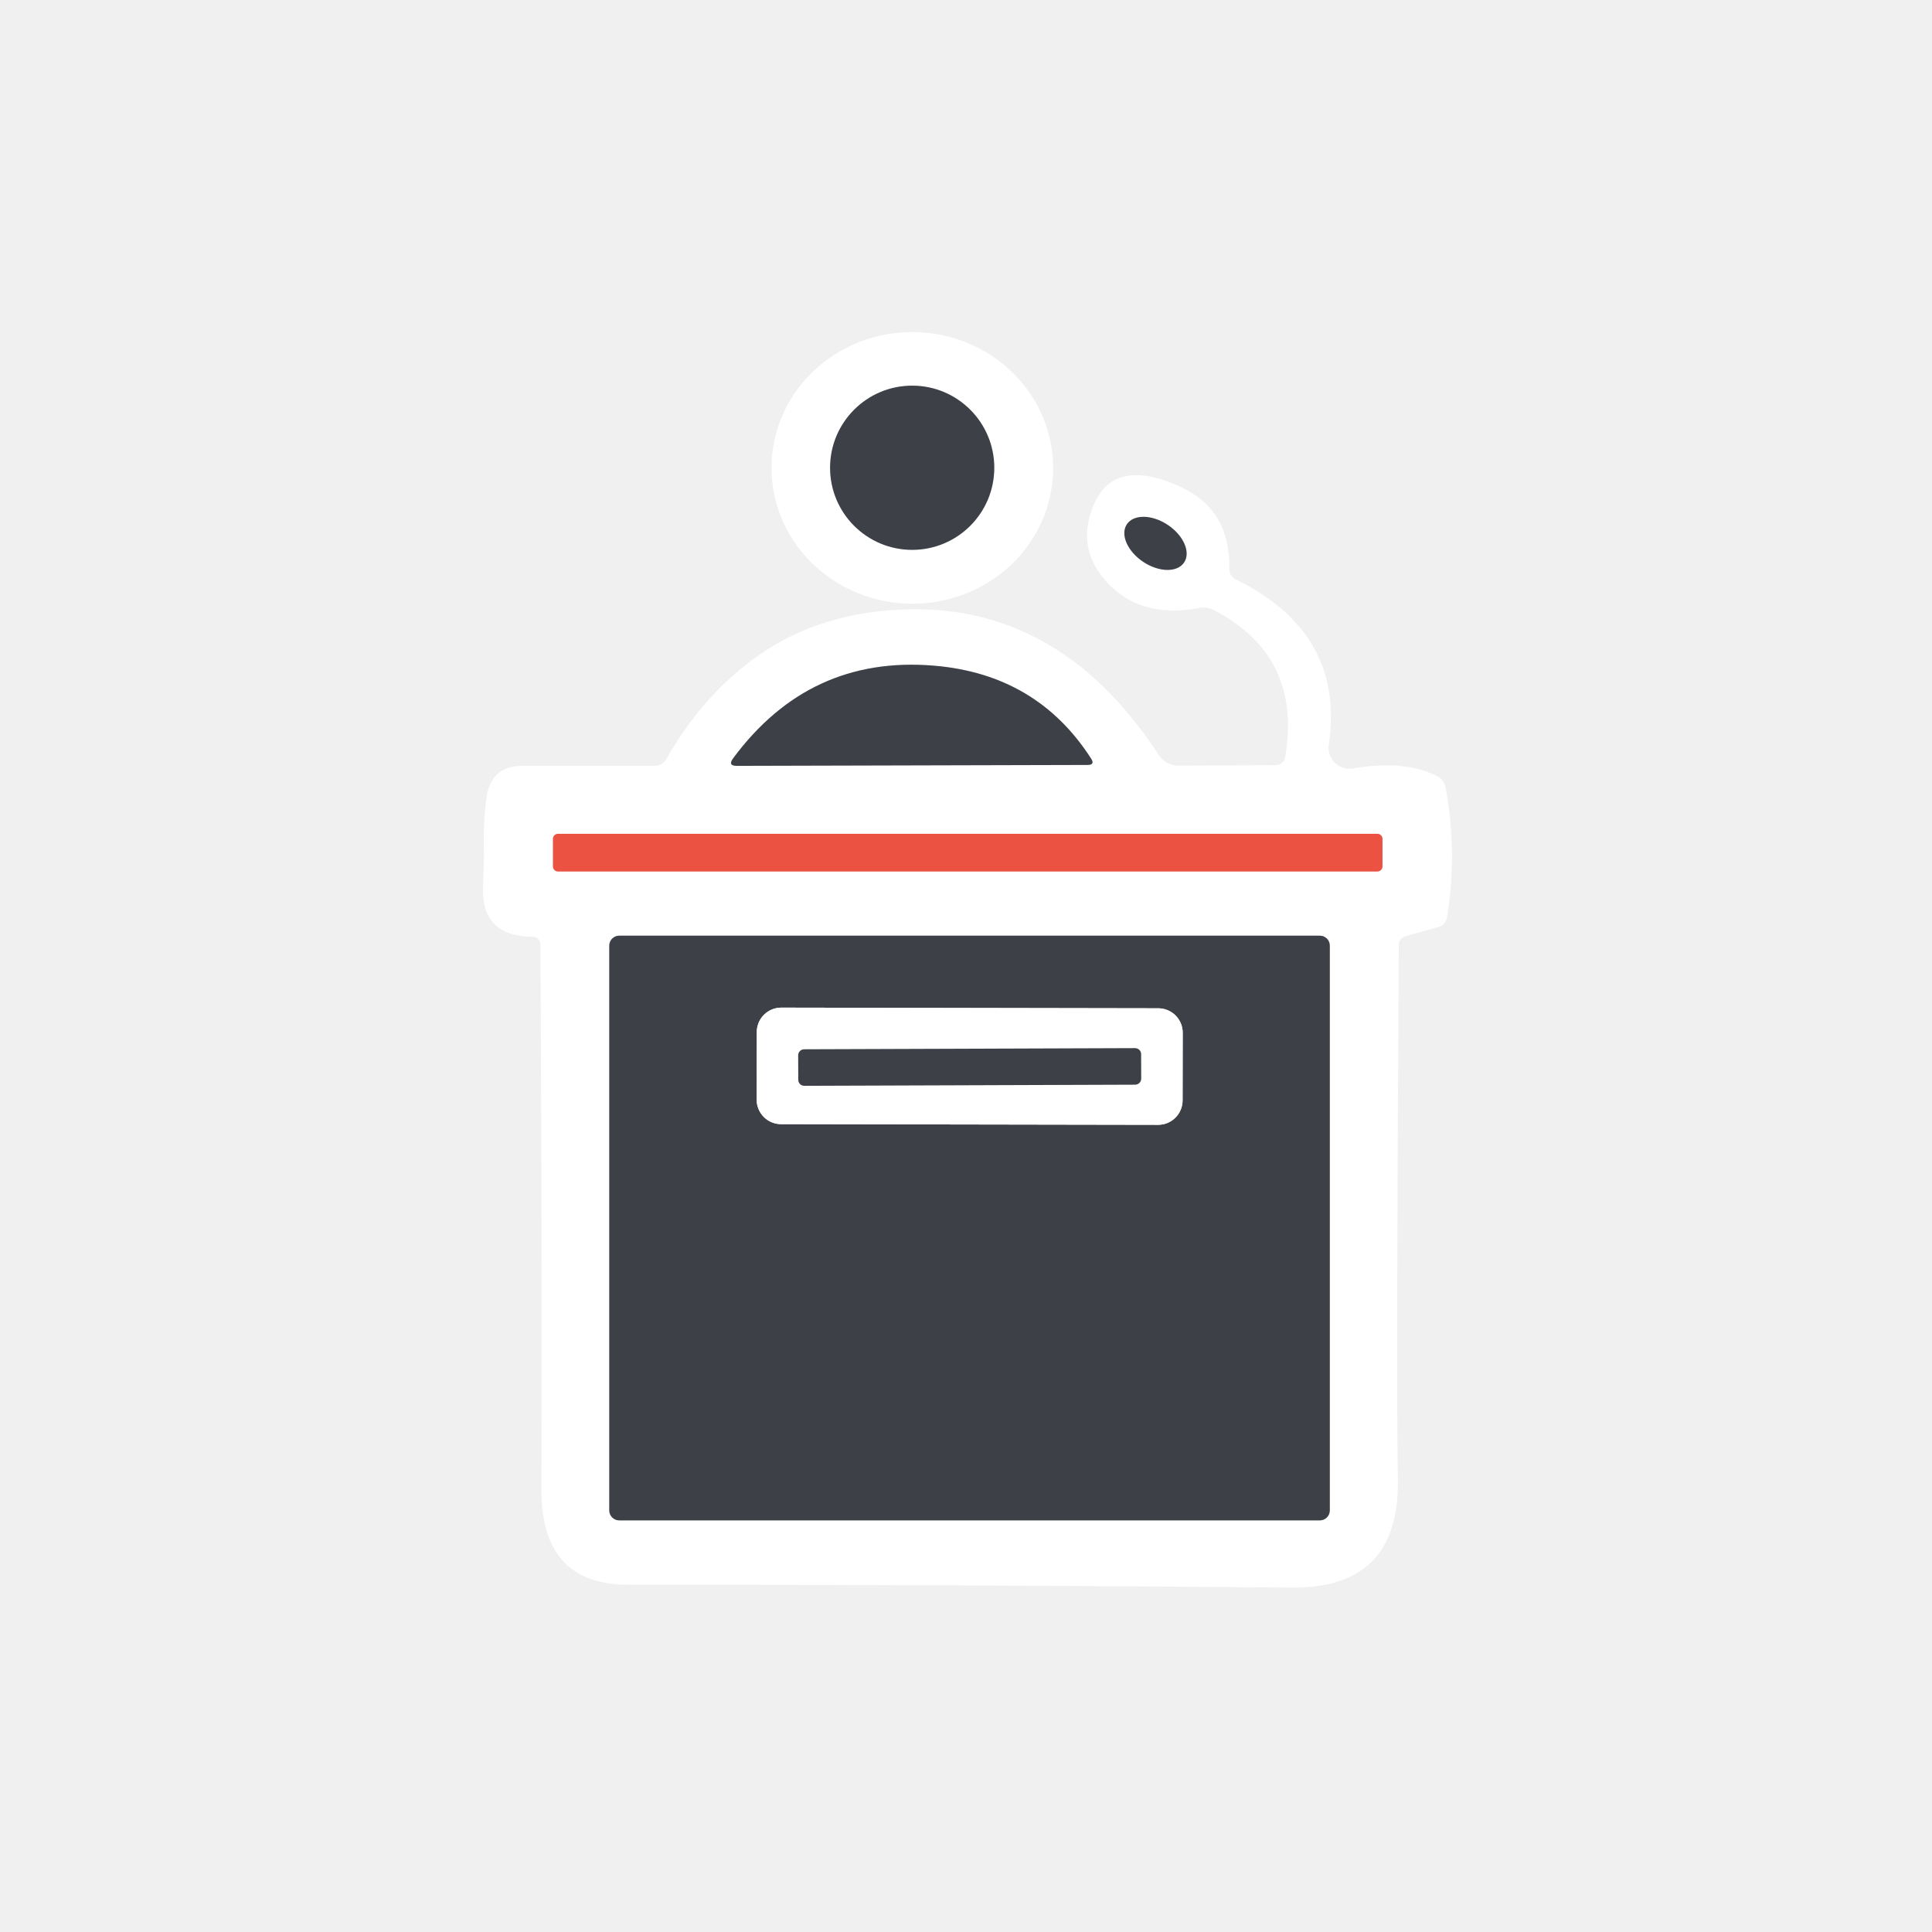
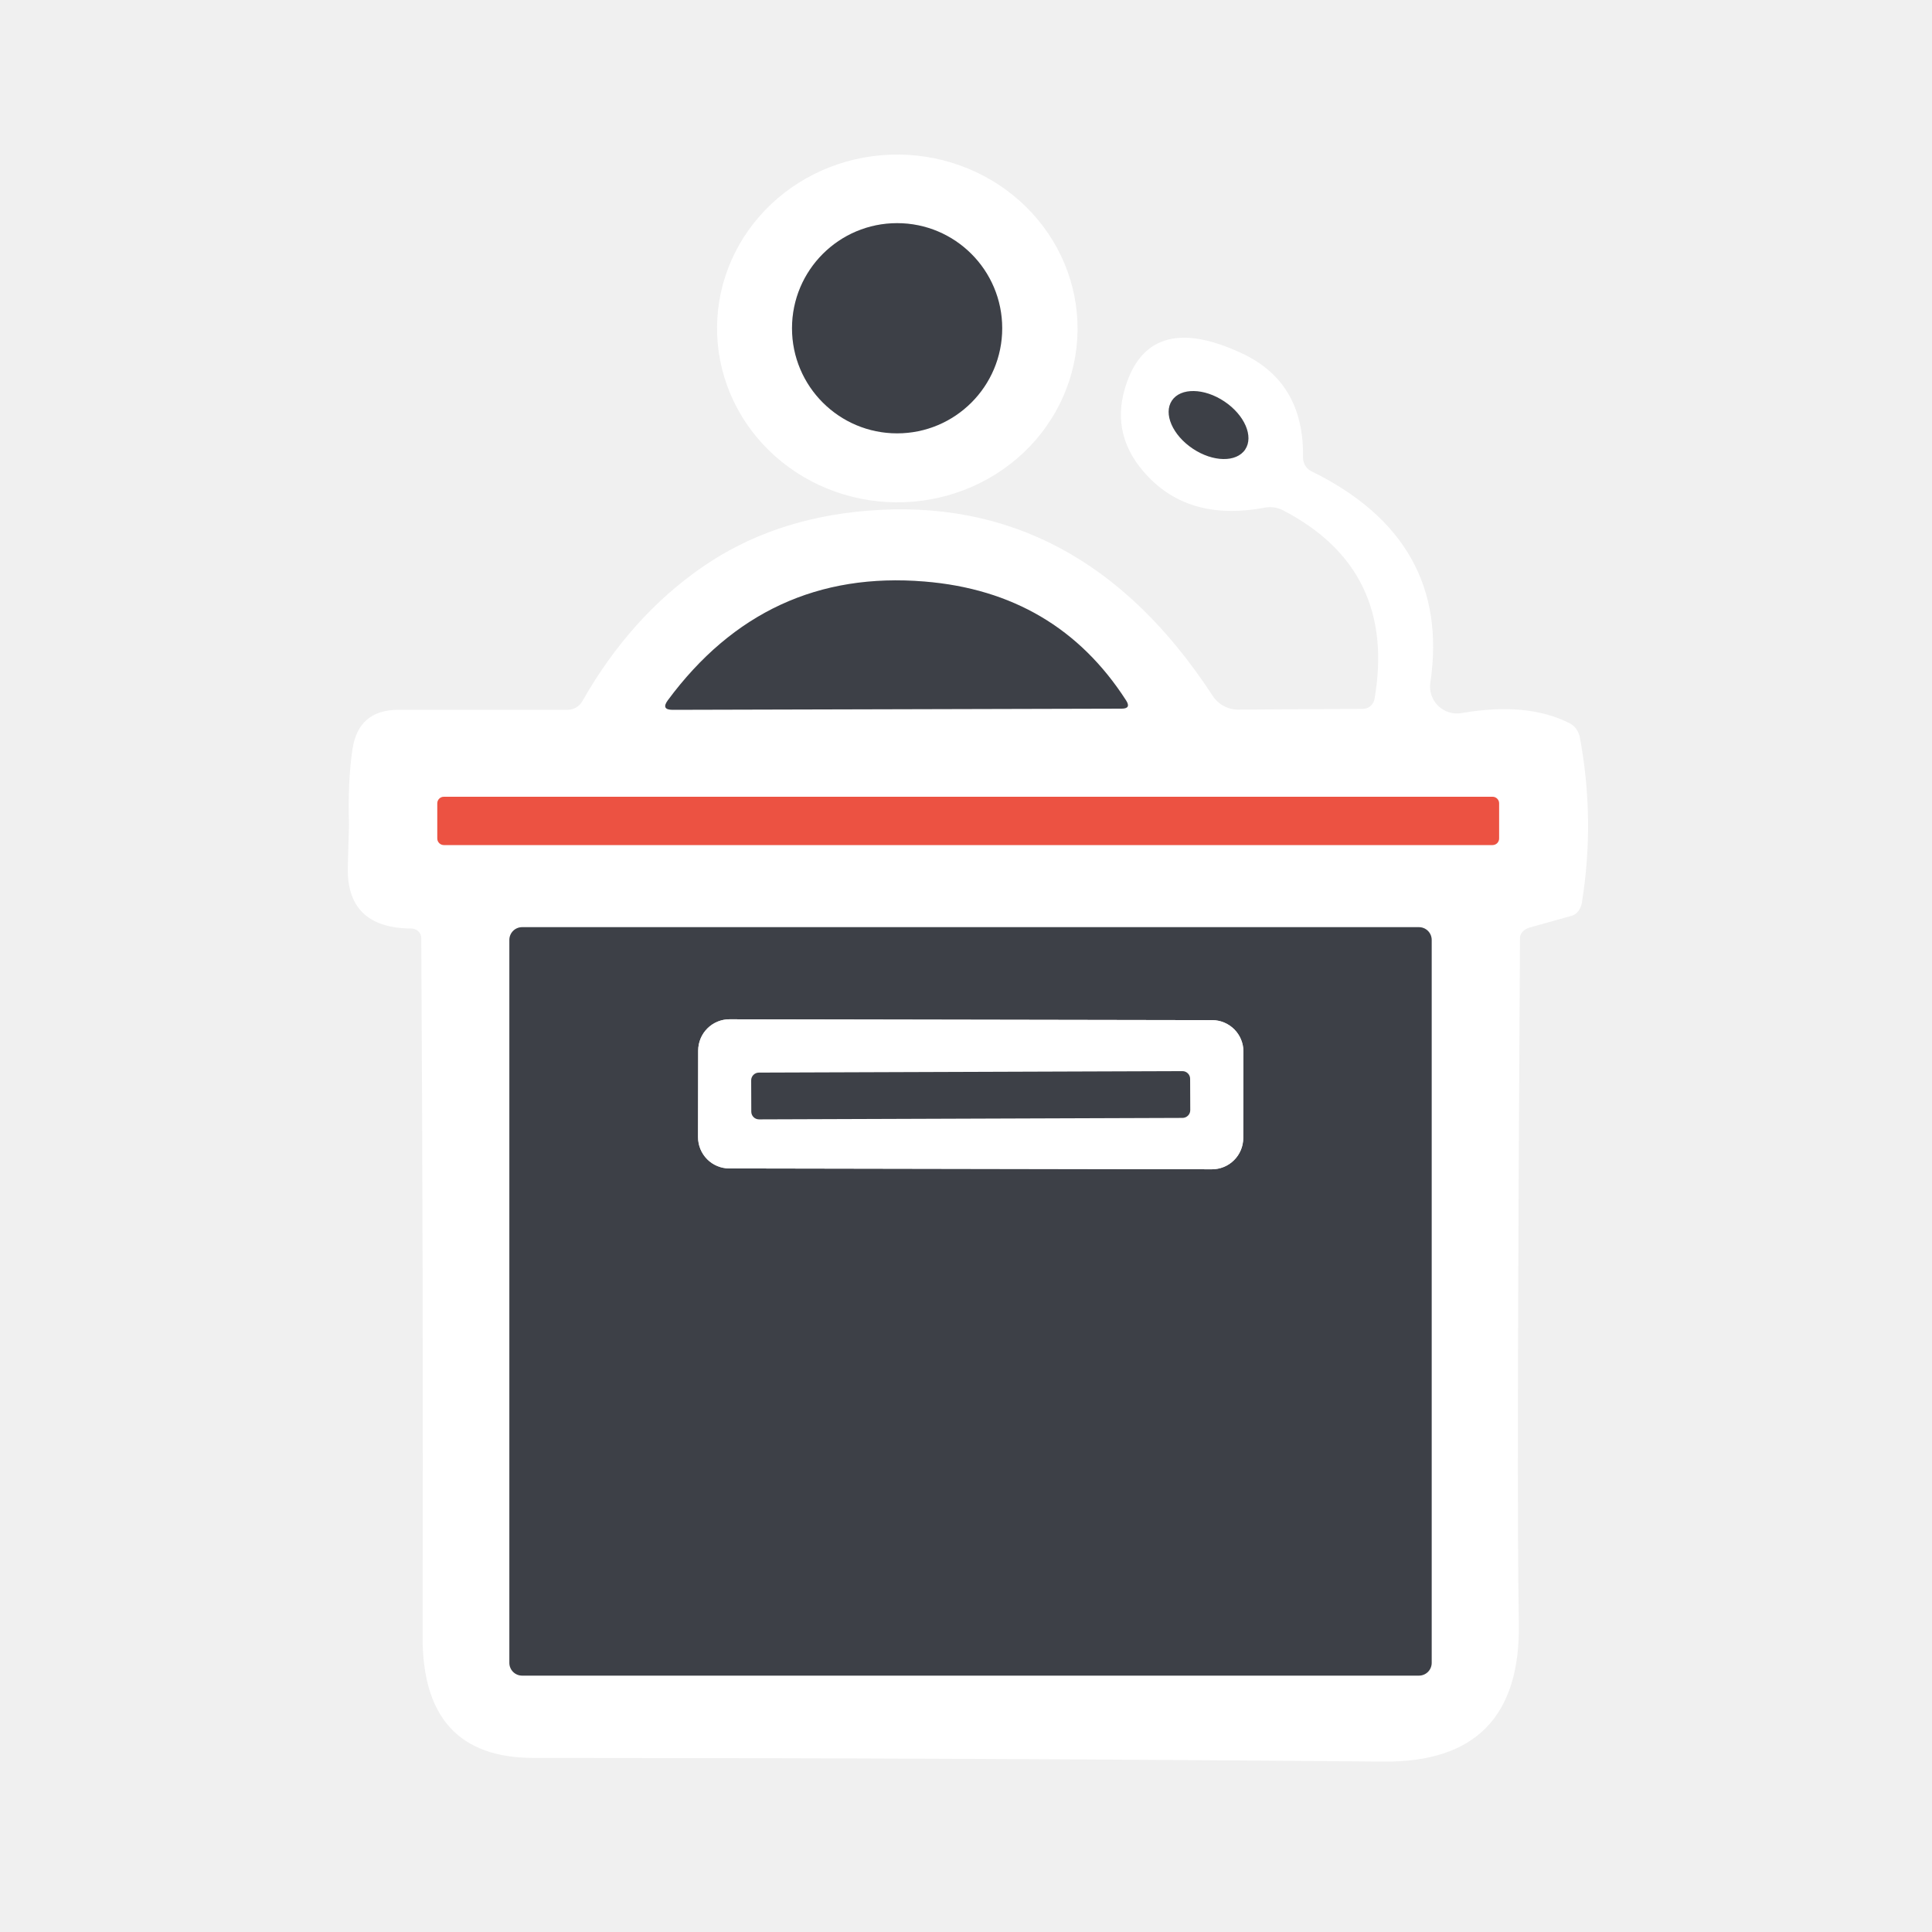
- <svg xmlns="http://www.w3.org/2000/svg" width="128" height="128" viewBox="0 0 128 128" fill="none">
-   <path d="M69.774 31.098C69.749 33.484 68.742 35.763 66.975 37.433C65.207 39.102 62.824 40.025 60.35 39.999C59.125 39.987 57.914 39.741 56.787 39.277C55.66 38.813 54.638 38.139 53.781 37.295C52.923 36.45 52.246 35.45 51.789 34.354C51.331 33.257 51.102 32.084 51.115 30.902C51.14 28.515 52.147 26.237 53.914 24.567C55.681 22.898 58.064 21.975 60.538 22C61.764 22.013 62.974 22.259 64.102 22.723C65.229 23.187 66.25 23.861 67.108 24.706C67.965 25.55 68.642 26.549 69.1 27.646C69.557 28.743 69.786 29.916 69.774 31.098ZM65.874 30.99C65.874 30.276 65.734 29.568 65.46 28.908C65.187 28.248 64.786 27.648 64.281 27.143C63.776 26.638 63.176 26.238 62.516 25.964C61.856 25.691 61.149 25.55 60.434 25.55C59.72 25.55 59.013 25.691 58.352 25.964C57.693 26.238 57.093 26.638 56.588 27.143C56.082 27.648 55.682 28.248 55.408 28.908C55.135 29.568 54.994 30.276 54.994 30.99C54.994 32.433 55.567 33.816 56.588 34.837C57.608 35.857 58.992 36.43 60.434 36.43C61.877 36.43 63.261 35.857 64.281 34.837C65.301 33.816 65.874 32.433 65.874 30.99Z" fill="white" />
-   <path d="M60.434 36.43C63.439 36.43 65.874 33.995 65.874 30.99C65.874 27.986 63.439 25.55 60.434 25.55C57.43 25.55 54.994 27.986 54.994 30.99C54.994 33.995 57.43 36.43 60.434 36.43Z" fill="#3D4047" />
-   <path d="M81.874 38.39C86.714 40.763 88.767 44.413 88.034 49.34C88.002 49.557 88.023 49.779 88.093 49.986C88.164 50.194 88.282 50.382 88.439 50.535C88.596 50.688 88.787 50.802 88.997 50.867C89.206 50.932 89.428 50.947 89.644 50.91C91.911 50.517 93.774 50.69 95.234 51.43C95.371 51.498 95.491 51.6 95.584 51.729C95.678 51.857 95.743 52.008 95.774 52.17C96.301 55.003 96.337 57.843 95.884 60.69C95.858 60.865 95.793 61.025 95.699 61.152C95.605 61.278 95.485 61.364 95.354 61.4L93.174 62.01C93.031 62.05 92.904 62.125 92.814 62.222C92.723 62.32 92.674 62.435 92.674 62.55C92.554 82.07 92.534 93.883 92.614 97.99C92.707 102.823 90.374 105.22 85.614 105.18C70.947 105.053 56.281 104.99 41.614 104.99C37.781 104.99 35.867 102.907 35.874 98.74C35.901 86.68 35.877 74.617 35.804 62.55C35.804 62.422 35.75 62.299 35.655 62.207C35.56 62.115 35.43 62.063 35.294 62.06C33.021 62.047 31.924 60.957 32.004 58.79C32.044 57.47 32.064 56.767 32.064 56.68C32.017 55.2 32.077 53.9 32.244 52.78C32.451 51.42 33.241 50.74 34.614 50.74H43.374C43.532 50.74 43.686 50.699 43.822 50.62C43.957 50.541 44.069 50.427 44.144 50.29C45.797 47.383 47.867 45.07 50.354 43.35C52.767 41.683 55.594 40.713 58.834 40.44C66.214 39.813 72.191 43.003 76.764 50.01C76.908 50.231 77.103 50.413 77.332 50.538C77.561 50.664 77.816 50.73 78.074 50.73L84.554 50.69C84.694 50.689 84.83 50.638 84.938 50.545C85.045 50.451 85.118 50.322 85.144 50.18C85.917 45.7 84.331 42.44 80.384 40.4C80.105 40.258 79.77 40.215 79.434 40.28C76.754 40.78 74.664 40.147 73.164 38.38C71.997 37.007 71.721 35.47 72.334 33.77C73.207 31.33 75.197 30.84 78.304 32.3C80.444 33.307 81.491 35.103 81.444 37.69C81.445 37.837 81.485 37.98 81.561 38.104C81.637 38.227 81.745 38.327 81.874 38.39ZM78.451 37.265C78.667 36.941 78.675 36.496 78.472 36.03C78.269 35.563 77.873 35.113 77.37 34.777C77.121 34.611 76.853 34.478 76.582 34.386C76.311 34.294 76.041 34.245 75.79 34.241C75.538 34.237 75.308 34.279 75.114 34.363C74.919 34.448 74.764 34.575 74.657 34.735C74.441 35.059 74.433 35.504 74.636 35.97C74.839 36.437 75.235 36.888 75.739 37.223C75.988 37.389 76.255 37.522 76.526 37.614C76.798 37.706 77.067 37.755 77.319 37.759C77.57 37.763 77.8 37.722 77.995 37.637C78.189 37.552 78.344 37.426 78.451 37.265ZM48.564 50.25C48.324 50.577 48.407 50.74 48.814 50.74L72.054 50.68C72.394 50.68 72.471 50.537 72.284 50.25C69.884 46.523 66.407 44.473 61.854 44.1C56.361 43.647 51.931 45.697 48.564 50.25ZM91.594 55.58C91.594 55.49 91.558 55.403 91.495 55.34C91.431 55.276 91.344 55.24 91.254 55.24H36.974C36.884 55.24 36.797 55.276 36.734 55.34C36.67 55.403 36.634 55.49 36.634 55.58V57.4C36.634 57.49 36.67 57.577 36.734 57.641C36.797 57.704 36.884 57.74 36.974 57.74H91.254C91.344 57.74 91.431 57.704 91.495 57.641C91.558 57.577 91.594 57.49 91.594 57.4V55.58ZM88.104 62.65C88.104 62.475 88.034 62.307 87.911 62.183C87.787 62.06 87.619 61.99 87.444 61.99H41.024C40.849 61.99 40.681 62.06 40.557 62.183C40.434 62.307 40.364 62.475 40.364 62.65V100.07C40.364 100.245 40.434 100.413 40.557 100.537C40.681 100.661 40.849 100.73 41.024 100.73H87.444C87.619 100.73 87.787 100.661 87.911 100.537C88.034 100.413 88.104 100.245 88.104 100.07V62.65Z" fill="white" />
-   <path d="M75.739 37.223C76.786 37.922 78.001 37.941 78.451 37.265C78.902 36.59 78.418 35.476 77.37 34.777C76.322 34.078 75.108 34.059 74.657 34.735C74.207 35.41 74.691 36.524 75.739 37.223Z" fill="#3D4047" />
-   <path d="M48.564 50.25C51.931 45.697 56.361 43.647 61.854 44.1C66.408 44.473 69.884 46.523 72.284 50.25C72.471 50.537 72.394 50.68 72.054 50.68L48.814 50.74C48.408 50.74 48.324 50.577 48.564 50.25Z" fill="#3D4047" />
-   <path d="M91.254 55.24H36.974C36.786 55.24 36.634 55.392 36.634 55.58V57.4C36.634 57.588 36.786 57.74 36.974 57.74H91.254C91.442 57.74 91.594 57.588 91.594 57.4V55.58C91.594 55.392 91.442 55.24 91.254 55.24Z" fill="#EC5242" />
-   <path d="M88.104 100.07C88.104 100.245 88.035 100.413 87.911 100.537C87.787 100.66 87.619 100.73 87.444 100.73H41.024C40.849 100.73 40.681 100.66 40.558 100.537C40.434 100.413 40.364 100.245 40.364 100.07V62.65C40.364 62.475 40.434 62.307 40.558 62.183C40.681 62.059 40.849 61.99 41.024 61.99H87.444C87.619 61.99 87.787 62.059 87.911 62.183C88.035 62.307 88.104 62.475 88.104 62.65V100.07ZM78.358 68.425C78.359 68.212 78.317 68.001 78.236 67.804C78.155 67.608 78.036 67.429 77.886 67.278C77.736 67.128 77.557 67.008 77.361 66.926C77.164 66.844 76.954 66.802 76.741 66.802L51.761 66.758C51.548 66.758 51.338 66.799 51.141 66.88C50.944 66.962 50.765 67.081 50.615 67.231C50.464 67.381 50.344 67.559 50.263 67.756C50.181 67.952 50.139 68.163 50.138 68.375L50.13 72.855C50.13 73.068 50.172 73.279 50.253 73.475C50.334 73.672 50.453 73.851 50.603 74.002C50.753 74.152 50.931 74.272 51.128 74.354C51.324 74.436 51.535 74.478 51.748 74.478L76.728 74.522C76.94 74.522 77.151 74.481 77.348 74.4C77.544 74.319 77.723 74.2 77.874 74.049C78.025 73.899 78.144 73.721 78.226 73.524C78.308 73.328 78.35 73.117 78.35 72.905L78.358 68.425Z" fill="#3D4047" />
-   <path d="M78.35 72.905C78.35 73.117 78.308 73.328 78.226 73.525C78.144 73.721 78.025 73.899 77.874 74.049C77.723 74.2 77.544 74.319 77.348 74.4C77.151 74.481 76.94 74.522 76.728 74.522L51.748 74.478C51.535 74.478 51.324 74.436 51.128 74.354C50.931 74.272 50.753 74.153 50.603 74.002C50.453 73.851 50.334 73.672 50.253 73.476C50.172 73.279 50.13 73.068 50.13 72.856L50.138 68.376C50.139 68.163 50.181 67.952 50.263 67.756C50.344 67.559 50.464 67.381 50.615 67.231C50.765 67.081 50.944 66.962 51.141 66.88C51.338 66.799 51.548 66.758 51.761 66.758L76.741 66.802C76.954 66.802 77.164 66.844 77.361 66.926C77.557 67.008 77.736 67.128 77.886 67.278C78.036 67.429 78.155 67.608 78.236 67.805C78.317 68.001 78.359 68.212 78.358 68.425L78.35 72.905ZM75.601 69.841C75.601 69.788 75.591 69.736 75.57 69.688C75.55 69.639 75.521 69.595 75.483 69.558C75.446 69.521 75.402 69.492 75.353 69.472C75.305 69.452 75.252 69.442 75.2 69.442L53.28 69.518C53.227 69.519 53.175 69.529 53.127 69.549C53.079 69.57 53.035 69.599 52.998 69.636C52.961 69.674 52.931 69.718 52.911 69.767C52.891 69.815 52.881 69.867 52.882 69.92L52.887 71.54C52.887 71.592 52.898 71.644 52.918 71.693C52.938 71.741 52.968 71.785 53.005 71.822C53.042 71.859 53.087 71.888 53.135 71.909C53.184 71.928 53.236 71.939 53.289 71.938L75.208 71.862C75.261 71.862 75.313 71.851 75.362 71.831C75.41 71.811 75.454 71.781 75.491 71.744C75.528 71.706 75.557 71.662 75.577 71.614C75.597 71.565 75.607 71.513 75.607 71.46L75.601 69.841Z" fill="white" />
-   <path d="M75.2 69.442L53.28 69.518C53.059 69.519 52.88 69.699 52.881 69.92L52.887 71.54C52.888 71.761 53.067 71.939 53.288 71.938L75.208 71.862C75.429 71.861 75.608 71.681 75.607 71.46L75.601 69.841C75.6 69.62 75.421 69.441 75.2 69.442Z" fill="#3D4047" />
+ <svg xmlns="http://www.w3.org/2000/svg" width="100" height="100" viewBox="0 0 100 100" fill="none">
+   <path d="M55.774 17.098C55.749 19.485 54.742 21.763 52.975 23.433C51.207 25.102 48.824 26.025 46.35 26C45.125 25.987 43.914 25.741 42.787 25.277C41.66 24.813 40.638 24.139 39.781 23.295C38.923 22.45 38.246 21.451 37.789 20.354C37.331 19.257 37.102 18.084 37.115 16.902C37.14 14.515 38.147 12.237 39.914 10.567C41.681 8.898 44.064 7.975 46.538 8.001C47.764 8.013 48.974 8.259 50.102 8.723C51.229 9.187 52.25 9.861 53.108 10.706C53.965 11.55 54.642 12.55 55.1 13.646C55.557 14.743 55.786 15.916 55.774 17.098ZM51.874 16.99C51.874 16.276 51.733 15.568 51.46 14.908C51.187 14.248 50.786 13.649 50.281 13.143C49.776 12.638 49.176 12.238 48.516 11.964C47.856 11.691 47.149 11.55 46.434 11.55C45.72 11.55 45.013 11.691 44.352 11.964C43.693 12.238 43.093 12.638 42.588 13.143C42.082 13.649 41.682 14.248 41.408 14.908C41.135 15.568 40.994 16.276 40.994 16.99C40.994 18.433 41.567 19.817 42.588 20.837C43.608 21.857 44.992 22.43 46.434 22.43C47.877 22.43 49.261 21.857 50.281 20.837C51.301 19.817 51.874 18.433 51.874 16.99Z" fill="white" />
+   <path d="M46.434 22.43C49.439 22.43 51.874 19.994 51.874 16.99C51.874 13.986 49.439 11.55 46.434 11.55C43.43 11.55 40.994 13.986 40.994 16.99C40.994 19.994 43.43 22.43 46.434 22.43Z" fill="#3D4047" />
+   <path d="M67.874 24.39C72.714 26.763 74.767 30.413 74.034 35.34C74.002 35.557 74.023 35.779 74.093 35.986C74.164 36.194 74.282 36.382 74.439 36.535C74.596 36.688 74.787 36.802 74.997 36.867C75.206 36.932 75.428 36.947 75.644 36.91C77.911 36.517 79.774 36.69 81.234 37.43C81.371 37.498 81.491 37.6 81.584 37.729C81.678 37.857 81.743 38.008 81.774 38.17C82.301 41.003 82.337 43.843 81.884 46.69C81.858 46.865 81.793 47.025 81.699 47.152C81.605 47.278 81.485 47.364 81.354 47.4L79.174 48.01C79.031 48.05 78.904 48.125 78.814 48.222C78.723 48.32 78.674 48.435 78.674 48.55C78.554 68.07 78.534 79.883 78.614 83.99C78.707 88.823 76.374 91.22 71.614 91.18C56.947 91.053 42.281 90.99 27.614 90.99C23.781 90.99 21.867 88.907 21.874 84.74C21.901 72.68 21.877 60.617 21.804 48.55C21.804 48.422 21.75 48.299 21.655 48.207C21.56 48.115 21.43 48.063 21.294 48.06C19.021 48.047 17.924 46.957 18.004 44.79C18.044 43.47 18.064 42.767 18.064 42.68C18.017 41.2 18.077 39.9 18.244 38.78C18.451 37.42 19.241 36.74 20.614 36.74H29.374C29.532 36.74 29.686 36.699 29.822 36.62C29.957 36.541 30.069 36.427 30.144 36.29C31.797 33.383 33.867 31.07 36.354 29.35C38.767 27.683 41.594 26.713 44.834 26.44C52.214 25.813 58.191 29.003 62.764 36.01C62.908 36.231 63.103 36.413 63.332 36.538C63.561 36.664 63.816 36.73 64.074 36.73L70.554 36.69C70.694 36.689 70.83 36.638 70.938 36.545C71.045 36.451 71.118 36.322 71.144 36.18C71.917 31.7 70.331 28.44 66.384 26.4C66.105 26.258 65.77 26.215 65.434 26.28C62.754 26.78 60.664 26.147 59.164 24.38C57.997 23.007 57.721 21.47 58.334 19.77C59.207 17.33 61.197 16.84 64.304 18.3C66.444 19.307 67.491 21.103 67.444 23.69C67.445 23.837 67.485 23.98 67.561 24.104C67.637 24.227 67.745 24.327 67.874 24.39ZM64.451 23.265C64.667 22.941 64.675 22.496 64.472 22.03C64.269 21.563 63.873 21.113 63.37 20.777C63.121 20.611 62.853 20.478 62.582 20.386C62.31 20.294 62.041 20.245 61.789 20.241C61.538 20.237 61.308 20.279 61.114 20.363C60.919 20.448 60.764 20.575 60.657 20.735C60.441 21.059 60.433 21.504 60.636 21.97C60.839 22.437 61.235 22.888 61.739 23.223C61.988 23.389 62.255 23.522 62.526 23.614C62.798 23.706 63.067 23.756 63.319 23.759C63.571 23.763 63.8 23.722 63.995 23.637C64.189 23.552 64.344 23.426 64.451 23.265ZM34.564 36.25C34.324 36.577 34.407 36.74 34.814 36.74L58.054 36.68C58.394 36.68 58.471 36.537 58.284 36.25C55.884 32.523 52.407 30.473 47.854 30.1C42.361 29.647 37.931 31.697 34.564 36.25ZM77.594 41.58C77.594 41.49 77.558 41.403 77.495 41.34C77.431 41.276 77.344 41.24 77.254 41.24H22.974C22.884 41.24 22.797 41.276 22.734 41.34C22.67 41.403 22.634 41.49 22.634 41.58V43.4C22.634 43.49 22.67 43.577 22.734 43.641C22.797 43.704 22.884 43.74 22.974 43.74H77.254C77.344 43.74 77.431 43.704 77.495 43.641C77.558 43.577 77.594 43.49 77.594 43.4V41.58ZM74.104 48.65C74.104 48.475 74.034 48.307 73.911 48.183C73.787 48.06 73.619 47.99 73.444 47.99H27.024C26.849 47.99 26.681 48.06 26.557 48.183C26.434 48.307 26.364 48.475 26.364 48.65V86.07C26.364 86.245 26.434 86.413 26.557 86.537C26.681 86.66 26.849 86.73 27.024 86.73H73.444C73.619 86.73 73.787 86.66 73.911 86.537C74.034 86.413 74.104 86.245 74.104 86.07V48.65Z" fill="white" />
+   <path d="M61.739 23.223C62.786 23.922 64.001 23.941 64.451 23.265C64.902 22.59 64.418 21.476 63.37 20.777C62.322 20.078 61.108 20.059 60.657 20.735C60.207 21.41 60.691 22.524 61.739 23.223Z" fill="#3D4047" />
+   <path d="M34.564 36.25C37.931 31.697 42.361 29.647 47.854 30.1C52.408 30.473 55.884 32.523 58.284 36.25C58.471 36.537 58.394 36.68 58.054 36.68L34.814 36.74C34.408 36.74 34.324 36.577 34.564 36.25Z" fill="#3D4047" />
+   <path d="M77.254 41.24H22.974C22.787 41.24 22.634 41.392 22.634 41.58V43.4C22.634 43.588 22.787 43.74 22.974 43.74H77.254C77.442 43.74 77.594 43.588 77.594 43.4V41.58C77.594 41.392 77.442 41.24 77.254 41.24Z" fill="#EC5242" />
+   <path d="M74.104 86.07C74.104 86.245 74.035 86.413 73.911 86.537C73.787 86.66 73.619 86.73 73.444 86.73H27.024C26.849 86.73 26.681 86.66 26.558 86.537C26.434 86.413 26.364 86.245 26.364 86.07V48.65C26.364 48.475 26.434 48.307 26.558 48.183C26.681 48.059 26.849 47.99 27.024 47.99H73.444C73.619 47.99 73.787 48.059 73.911 48.183C74.035 48.307 74.104 48.475 74.104 48.65V86.07ZM64.358 54.425C64.359 54.212 64.317 54.001 64.236 53.804C64.155 53.608 64.036 53.429 63.886 53.278C63.736 53.128 63.557 53.008 63.361 52.926C63.164 52.844 62.954 52.802 62.741 52.802L37.761 52.758C37.548 52.758 37.338 52.799 37.141 52.88C36.944 52.962 36.765 53.081 36.615 53.231C36.464 53.381 36.344 53.559 36.263 53.756C36.181 53.952 36.139 54.163 36.138 54.375L36.13 58.855C36.13 59.068 36.172 59.279 36.253 59.475C36.334 59.672 36.453 59.851 36.603 60.002C36.753 60.152 36.931 60.272 37.128 60.354C37.324 60.436 37.535 60.478 37.748 60.478L62.727 60.522C62.94 60.522 63.151 60.481 63.348 60.4C63.544 60.319 63.723 60.2 63.874 60.049C64.025 59.899 64.144 59.721 64.226 59.524C64.308 59.328 64.35 59.117 64.35 58.905L64.358 54.425Z" fill="#3D4047" />
+   <path d="M64.35 58.905C64.35 59.117 64.308 59.328 64.226 59.525C64.144 59.721 64.025 59.899 63.874 60.049C63.723 60.2 63.544 60.319 63.348 60.4C63.151 60.481 62.94 60.522 62.727 60.522L37.748 60.478C37.535 60.478 37.324 60.436 37.128 60.354C36.931 60.272 36.753 60.153 36.603 60.002C36.453 59.851 36.334 59.672 36.253 59.476C36.172 59.279 36.13 59.068 36.13 58.855L36.138 54.376C36.139 54.163 36.181 53.952 36.263 53.756C36.344 53.559 36.464 53.381 36.615 53.231C36.765 53.081 36.944 52.962 37.141 52.88C37.338 52.799 37.548 52.758 37.761 52.758L62.741 52.802C62.954 52.802 63.164 52.844 63.361 52.926C63.557 53.008 63.736 53.128 63.886 53.278C64.036 53.429 64.155 53.608 64.236 53.804C64.317 54.001 64.359 54.212 64.358 54.425L64.35 58.905ZM61.601 55.84C61.601 55.788 61.591 55.736 61.57 55.688C61.55 55.639 61.521 55.595 61.483 55.558C61.446 55.521 61.402 55.492 61.353 55.472C61.304 55.452 61.252 55.442 61.2 55.442L39.28 55.518C39.227 55.519 39.175 55.529 39.127 55.549C39.079 55.57 39.035 55.599 38.998 55.636C38.961 55.674 38.931 55.718 38.911 55.767C38.891 55.815 38.881 55.867 38.882 55.92L38.887 57.54C38.887 57.592 38.898 57.644 38.918 57.693C38.938 57.741 38.968 57.785 39.005 57.822C39.042 57.859 39.087 57.889 39.135 57.908C39.184 57.928 39.236 57.939 39.289 57.938L61.208 57.862C61.261 57.862 61.313 57.851 61.361 57.831C61.41 57.81 61.454 57.781 61.491 57.744C61.528 57.706 61.557 57.662 61.577 57.614C61.597 57.565 61.607 57.513 61.607 57.46L61.601 55.84Z" fill="white" />
+   <path d="M61.2 55.442L39.28 55.518C39.059 55.519 38.88 55.699 38.881 55.92L38.887 57.54C38.888 57.761 39.067 57.939 39.288 57.938L61.208 57.862C61.429 57.861 61.608 57.681 61.607 57.461L61.601 55.84C61.6 55.62 61.421 55.441 61.2 55.442Z" fill="#3D4047" />
</svg>
